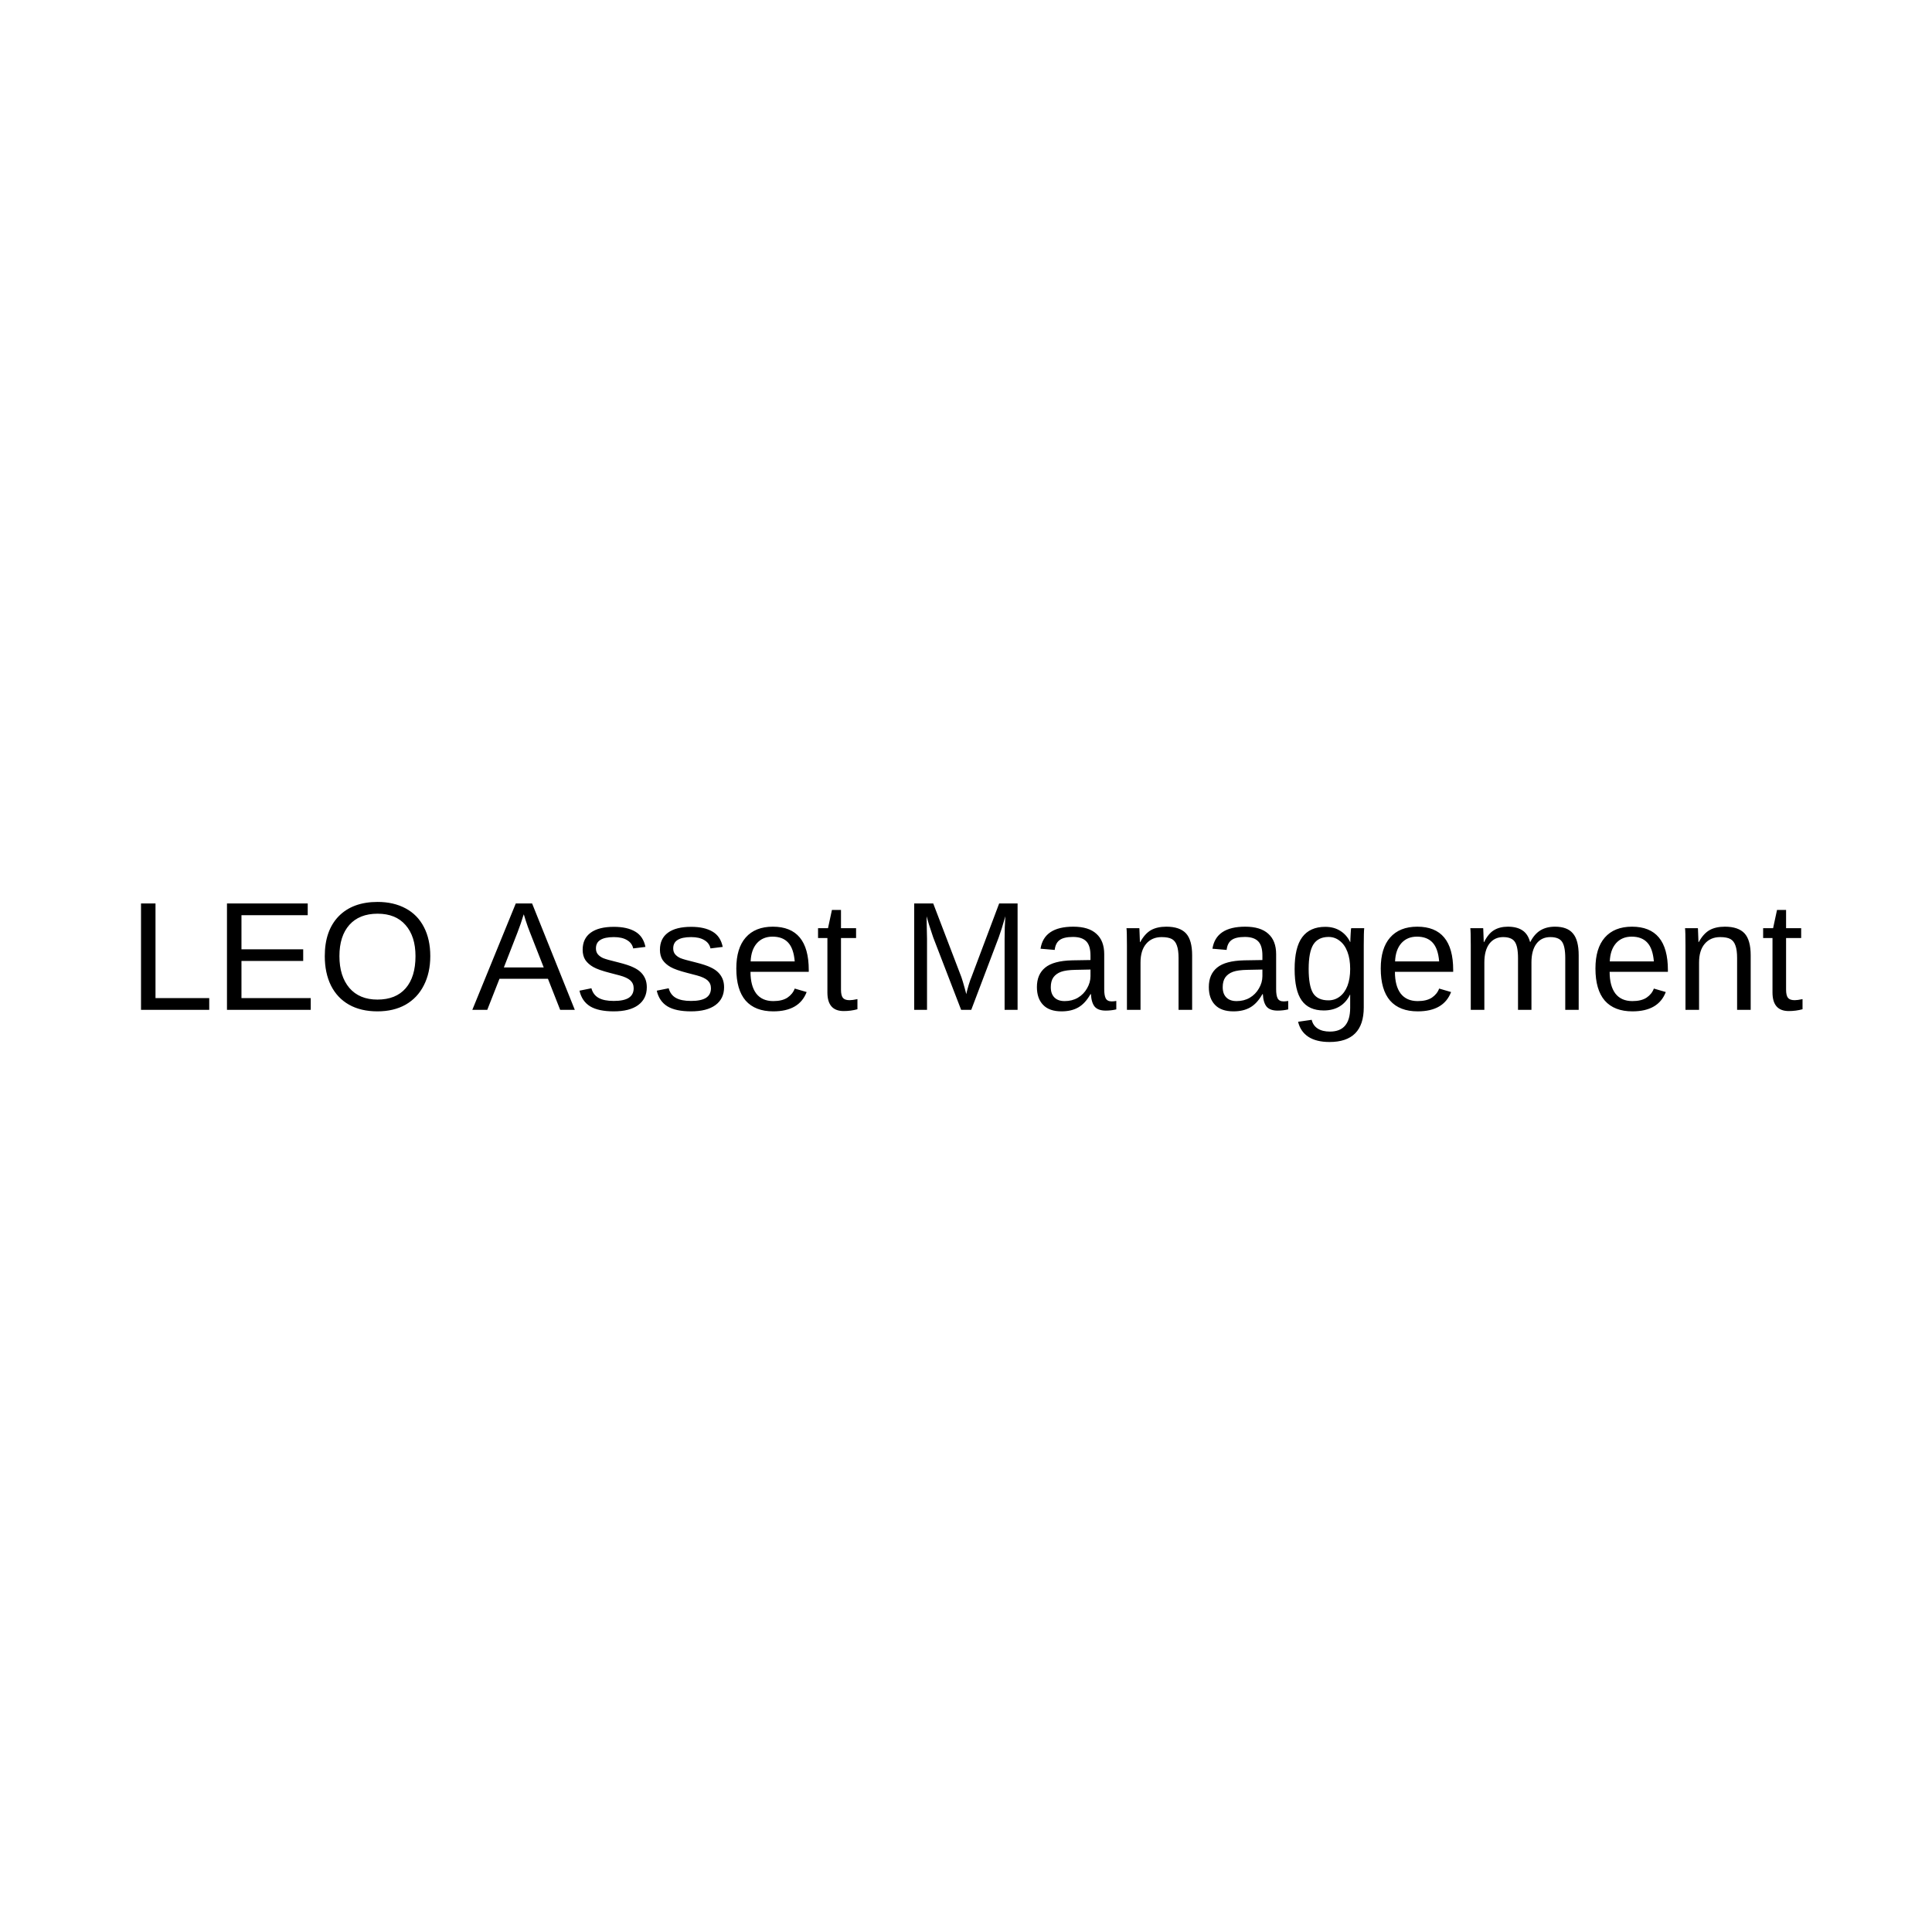
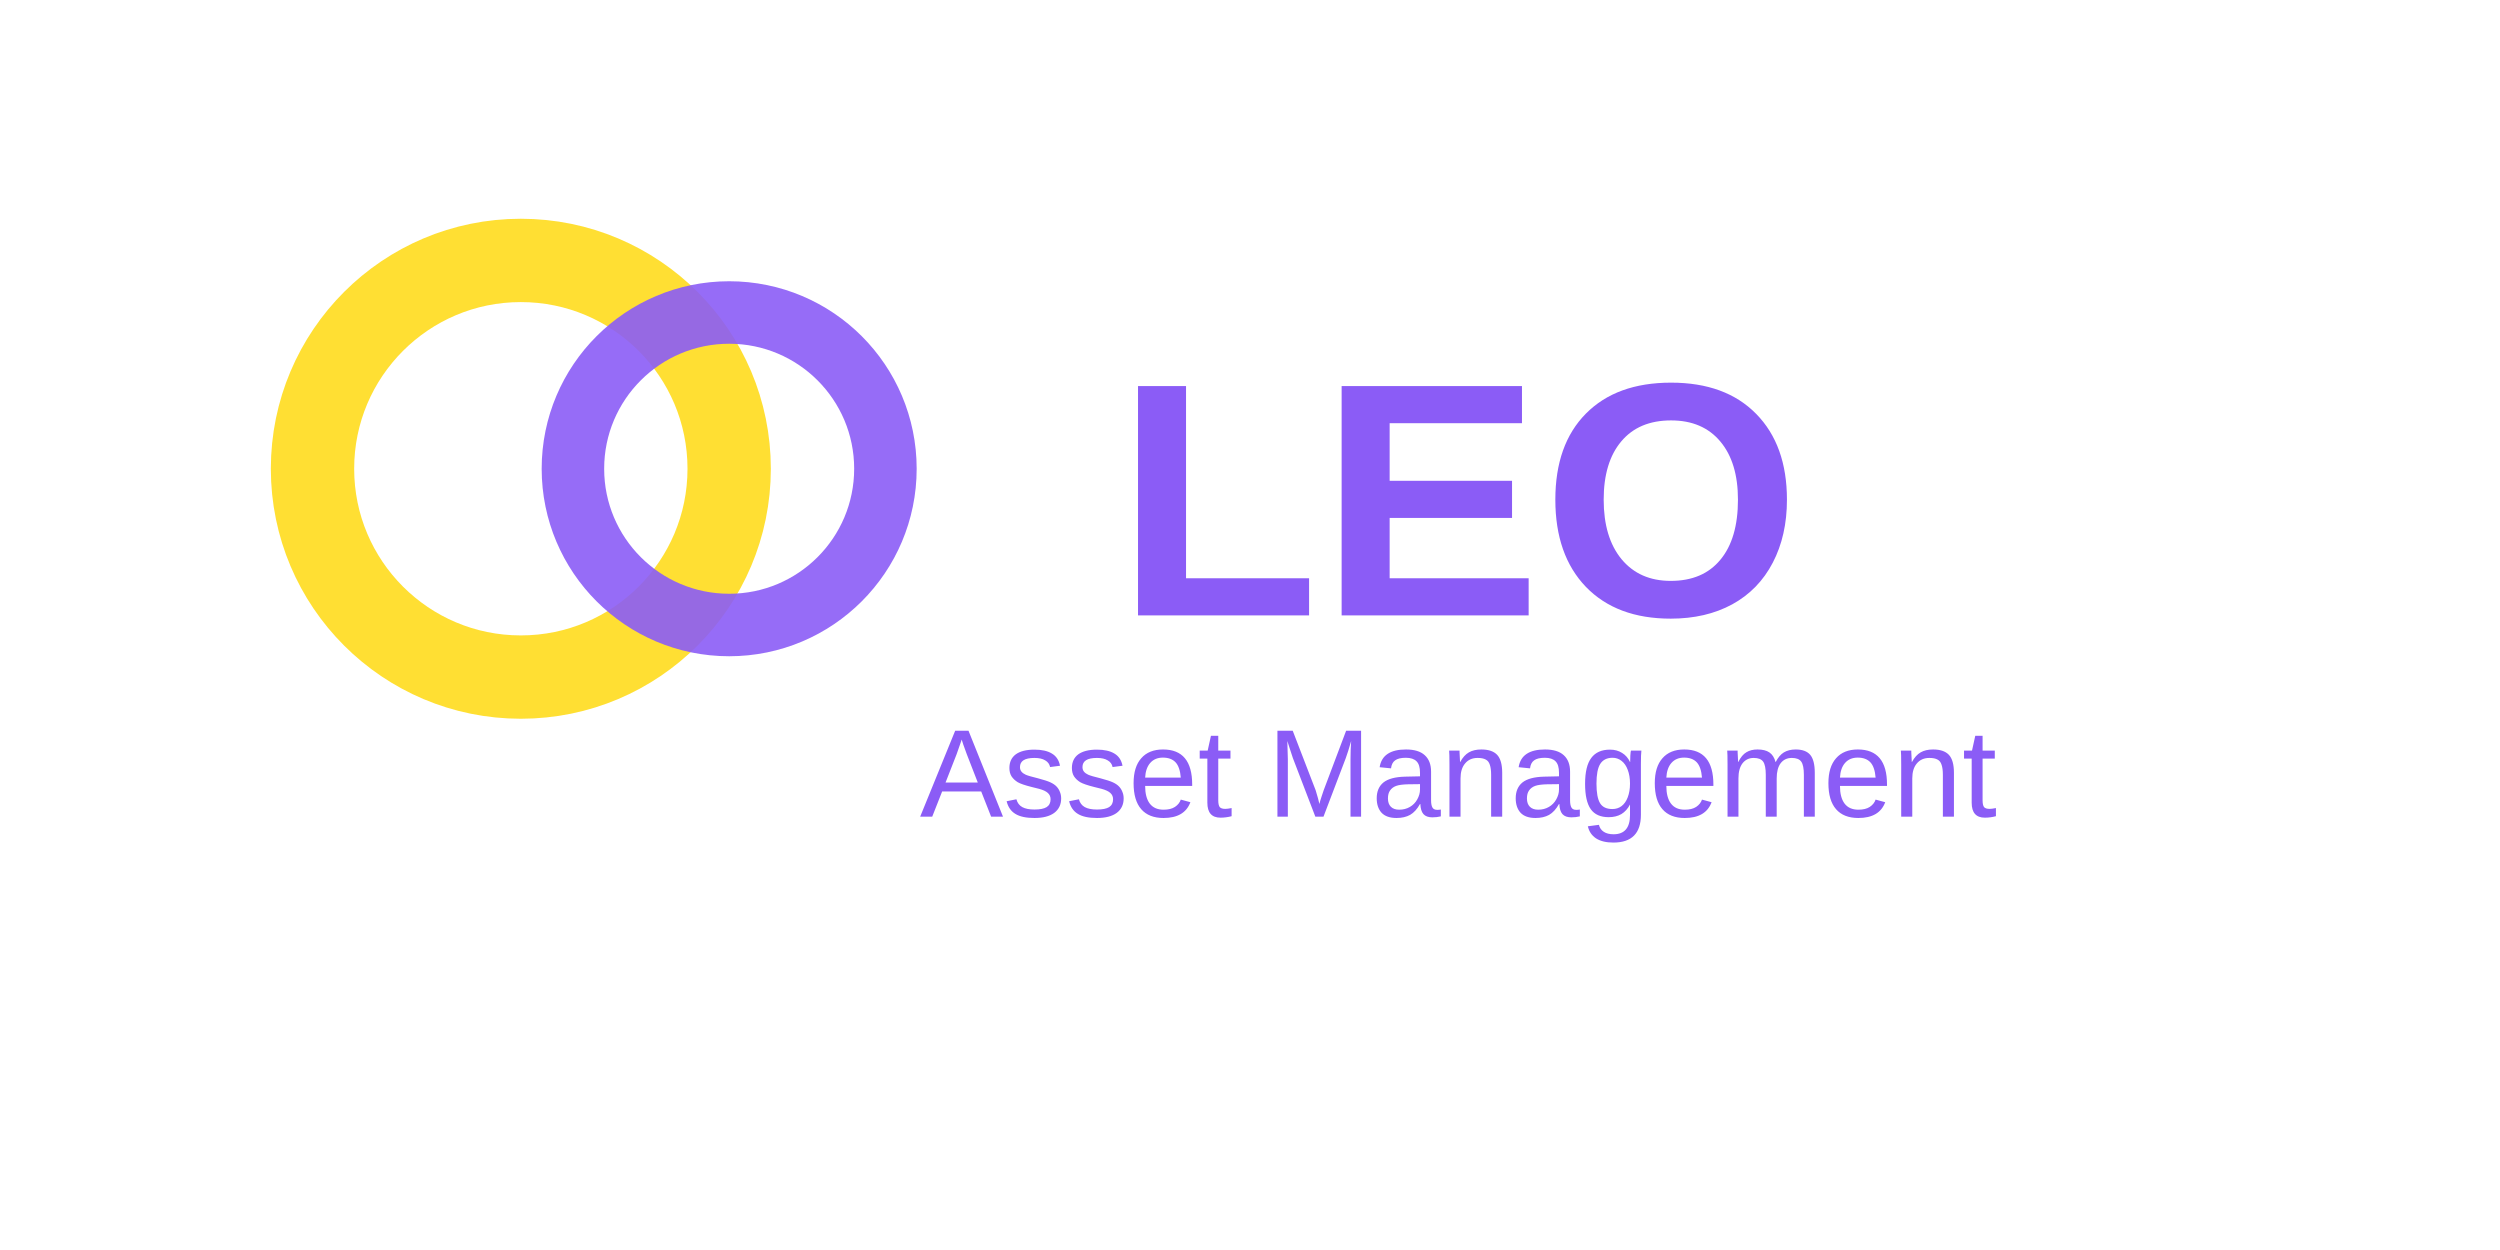
- <svg xmlns="http://www.w3.org/2000/svg" width="200" height="200">
-   <rect width="200" height="200" fill="white" />
-   <text x="50%" y="50%" font-family="Arial" font-size="16" text-anchor="middle" dominant-baseline="middle" fill="black">LEO Asset Management</text>
+ <svg xmlns="http://www.w3.org/2000/svg" width="240" height="120">
+   <rect width="240" height="120" fill="white" />
+   <circle cx="50" cy="45" r="20" fill="none" stroke="#FFD700" stroke-width="8" opacity="0.8" />
+   <circle cx="70" cy="45" r="15" fill="none" stroke="#8B5CF6" stroke-width="6" opacity="0.9" />
+   <text x="140" y="50" font-family="Arial, sans-serif" font-size="32" font-weight="bold" text-anchor="middle" dominant-baseline="middle" fill="#8B5CF6">LEO</text>
+   <text x="140" y="75" font-family="Arial, sans-serif" font-size="12" font-weight="normal" text-anchor="middle" dominant-baseline="middle" fill="#8B5CF6">Asset Management</text>
</svg>
